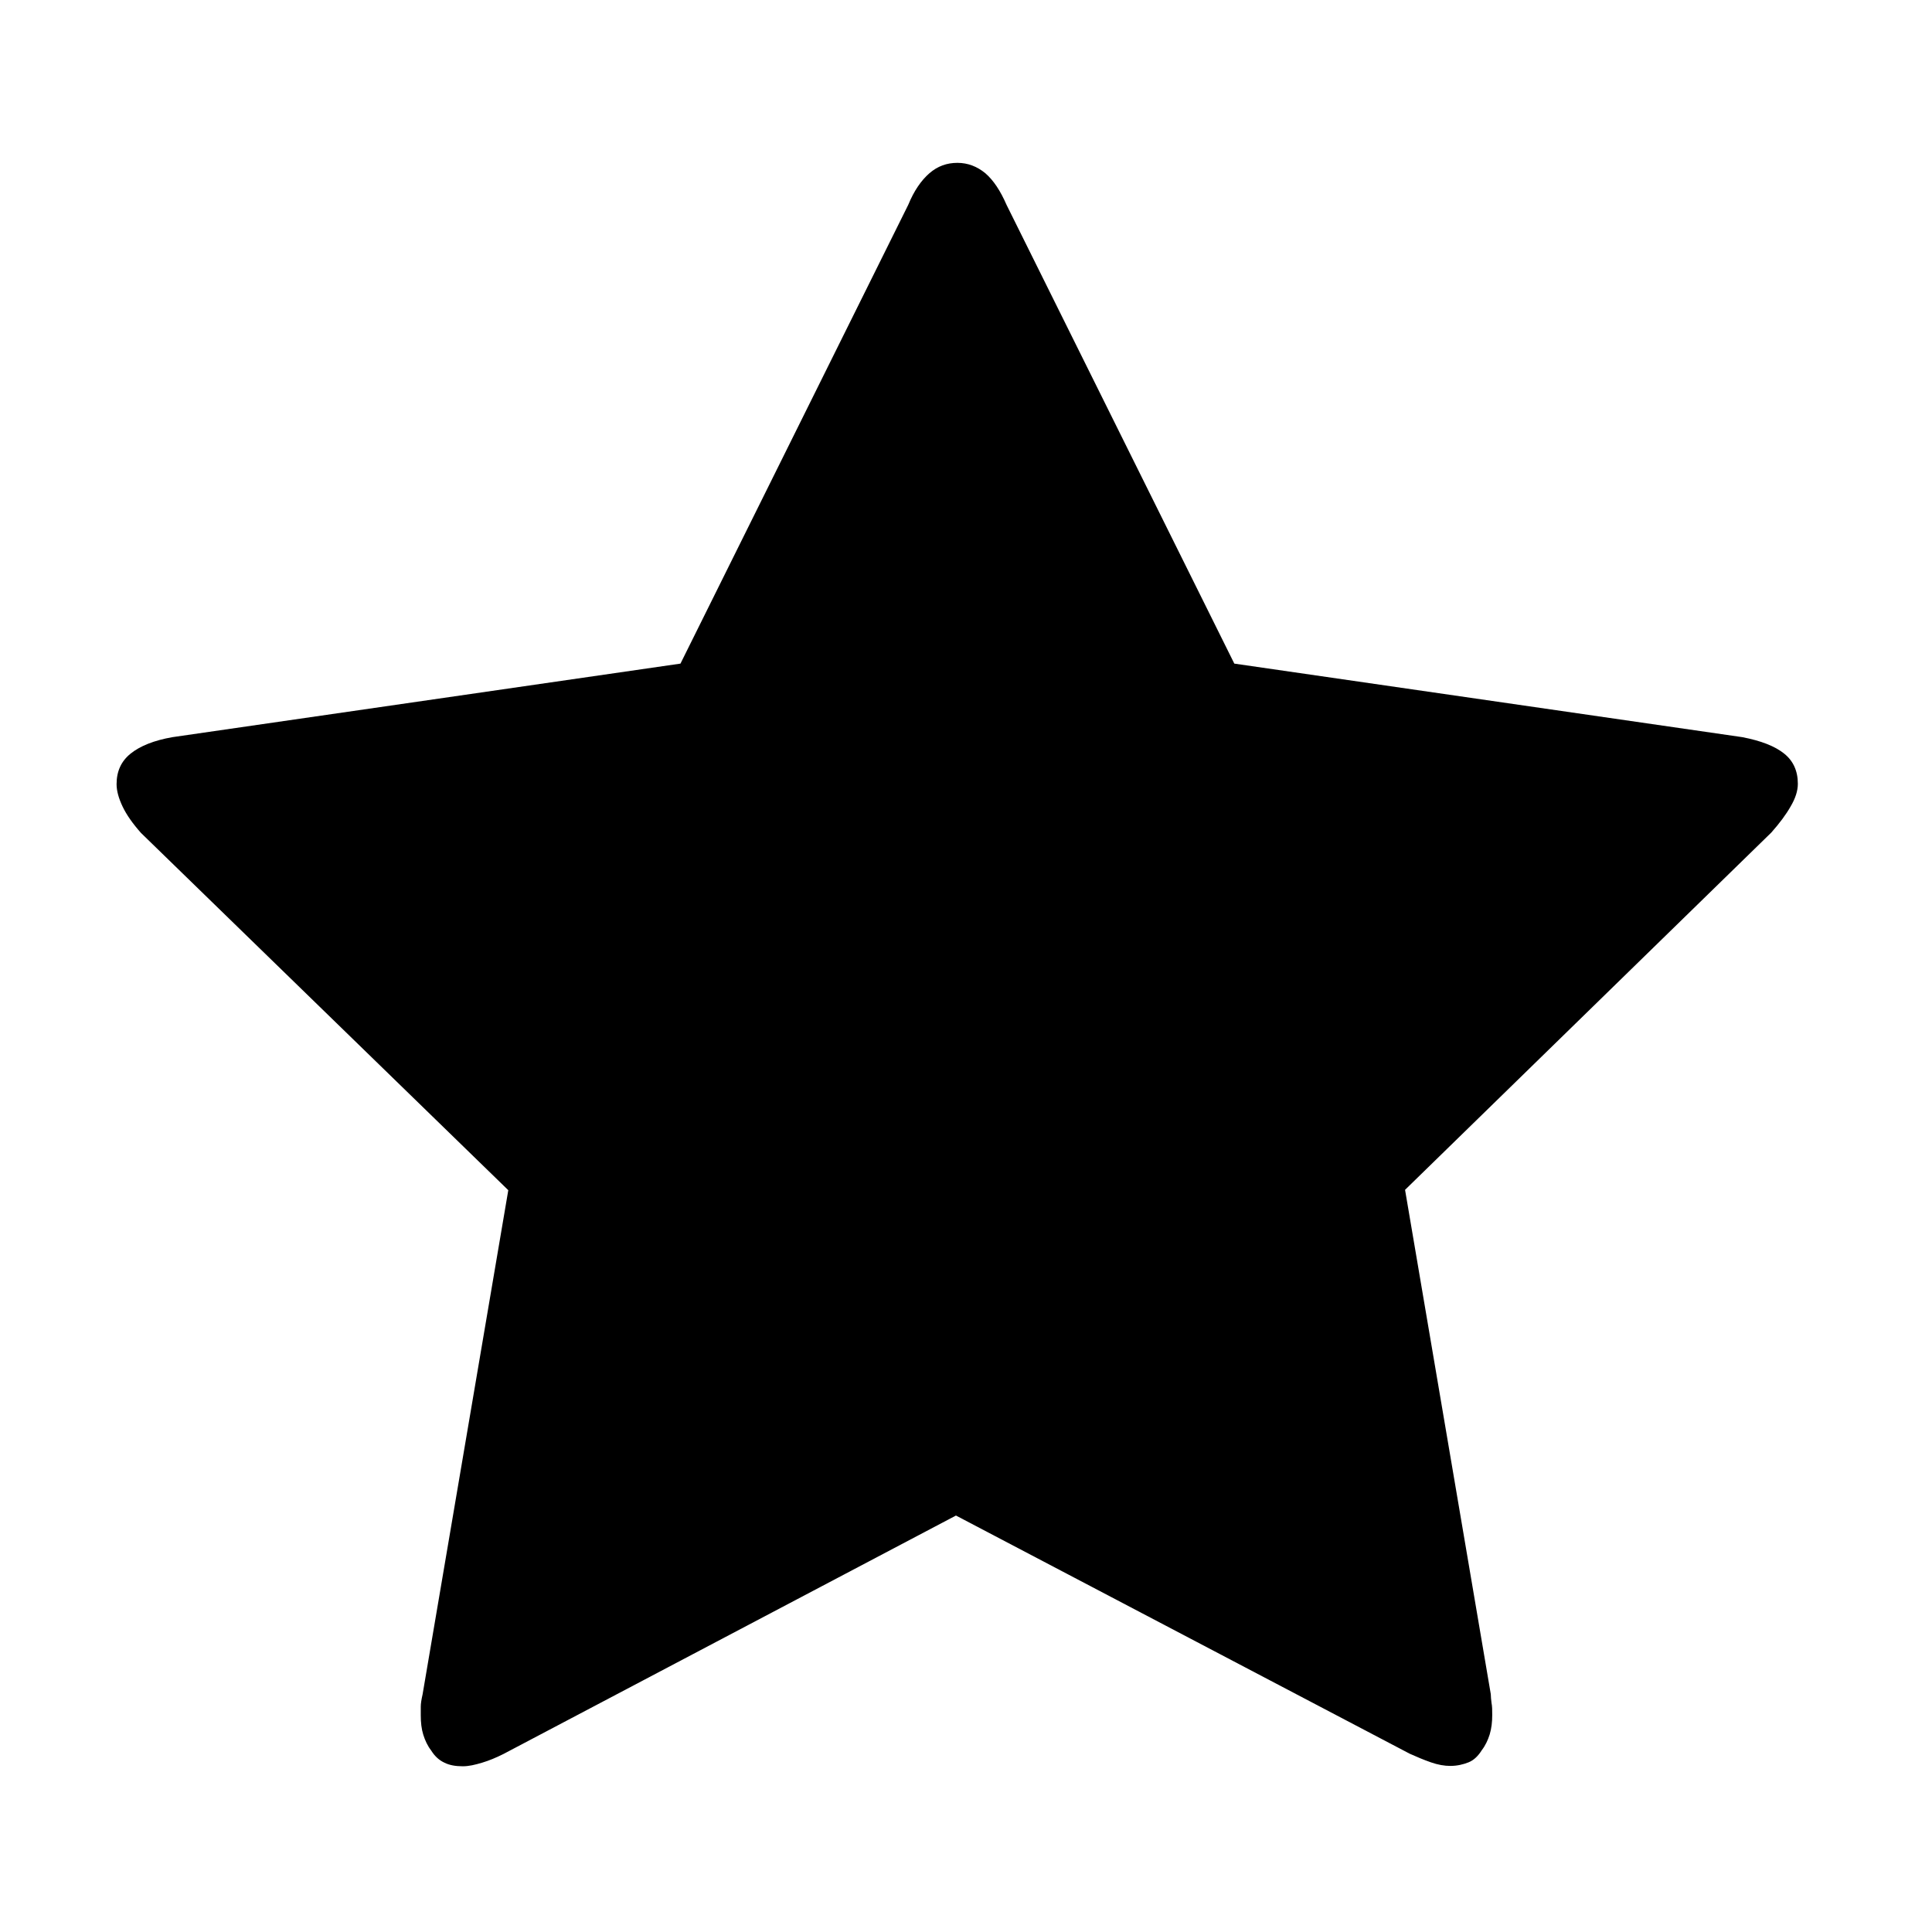
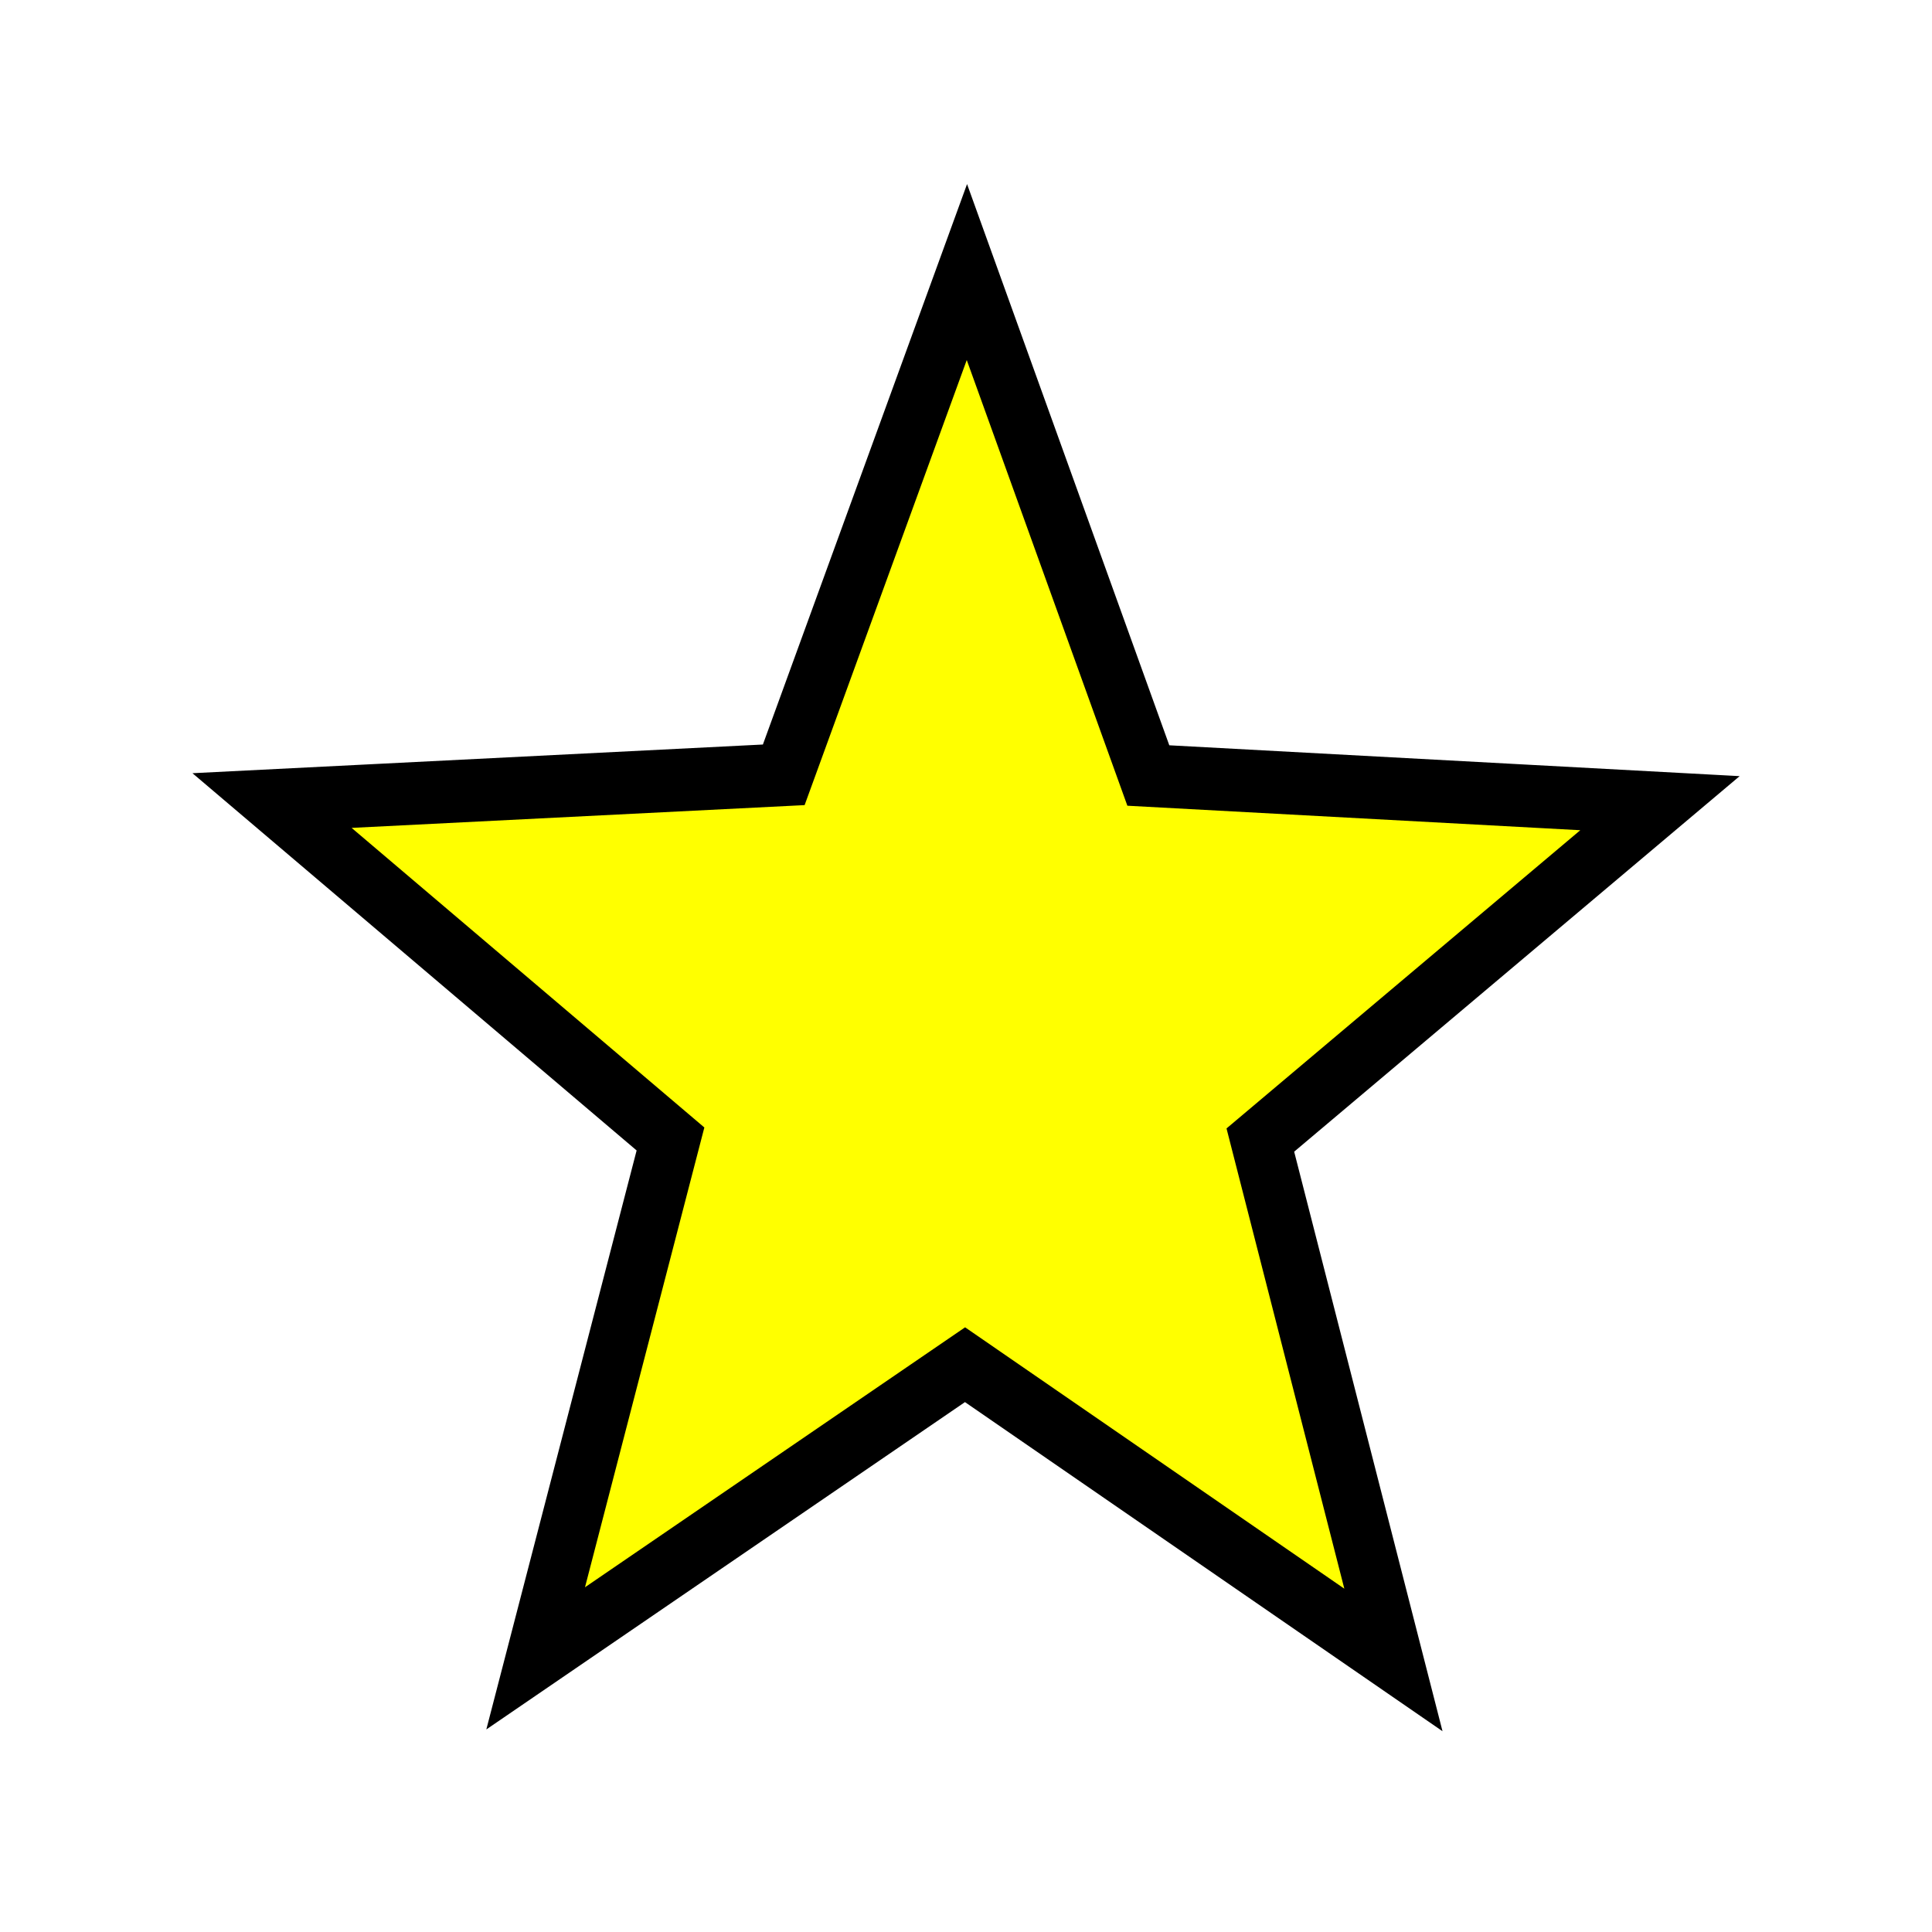
- <svg xmlns="http://www.w3.org/2000/svg" version="1.1" id="Layer_1" x="0px" y="0px" viewBox="0 0 538.6 538.6" enable-background="new 0 0 538.6 538.6" xml:space="preserve">
-   <g>
-     <path d="M501.2,218.5c0,2-0.7,4.1-2,6.3c-1.3,2.3-3.1,4.7-5.4,7.3l-102.1,99.6l23.9,140.6c0,0.7,0.1,1.5,0.2,2.4   c0.2,1,0.2,2.1,0.2,3.4c0,2-0.2,3.7-0.7,5.4c-0.5,1.6-1.2,3.1-2.2,4.4c-1,1.6-2.2,2.8-3.7,3.4c-1.5,0.6-3.2,1-5.1,1   c-1.6,0-3.4-0.3-5.4-1c-2-0.7-3.9-1.5-5.9-2.4l-126.5-66.4L140.3,489c-2,1-3.9,1.8-5.9,2.4c-2,0.6-3.7,1-5.4,1c-2,0-3.7-0.3-5.1-1   c-1.5-0.7-2.7-1.8-3.7-3.4c-1-1.3-1.7-2.8-2.2-4.4c-0.5-1.6-0.7-3.4-0.7-5.4c0-0.6,0-1.5,0-2.4s0.2-2.1,0.5-3.4l23.9-140.6   L39.3,232.2c-2.3-2.6-4-5-5.1-7.3c-1.1-2.3-1.7-4.4-1.7-6.3c0-3.6,1.3-6.4,3.9-8.5c2.6-2.1,6.5-3.7,11.7-4.6l141.6-20.5l63.5-127.9   c1.6-3.9,3.6-6.8,5.9-8.8c2.3-2,4.9-2.9,7.8-2.9s5.5,1,7.8,2.9c2.3,2,4.2,4.9,5.9,8.8l63.5,127.9l141.6,20.5   c5.2,1,9.1,2.5,11.7,4.6C499.9,212.1,501.2,214.9,501.2,218.5z" />
+ <svg xmlns="http://www.w3.org/2000/svg" width="64" height="64" id="svg2" version="1.0">
+   <defs id="defs4" />
+   <g id="layer1">
+     <path style="fill:yellow;fill-opacity:1;stroke:black;stroke-width:2;stroke-miterlimit:4;stroke-dasharray:none;stroke-opacity:1" id="path3651" d="M 46.296,51.906 L 31.916,42.475 L 17.503,51.855 L 22.029,35.264 L 8.654,24.454 L 25.831,23.632 L 31.979,7.572 L 38.069,23.654 L 55.243,24.538 L 41.829,35.299 L 46.296,51.906 z " transform="matrix(0.986858,0,0,1.03704,0.471316,1.159472)" />
  </g>
</svg>
